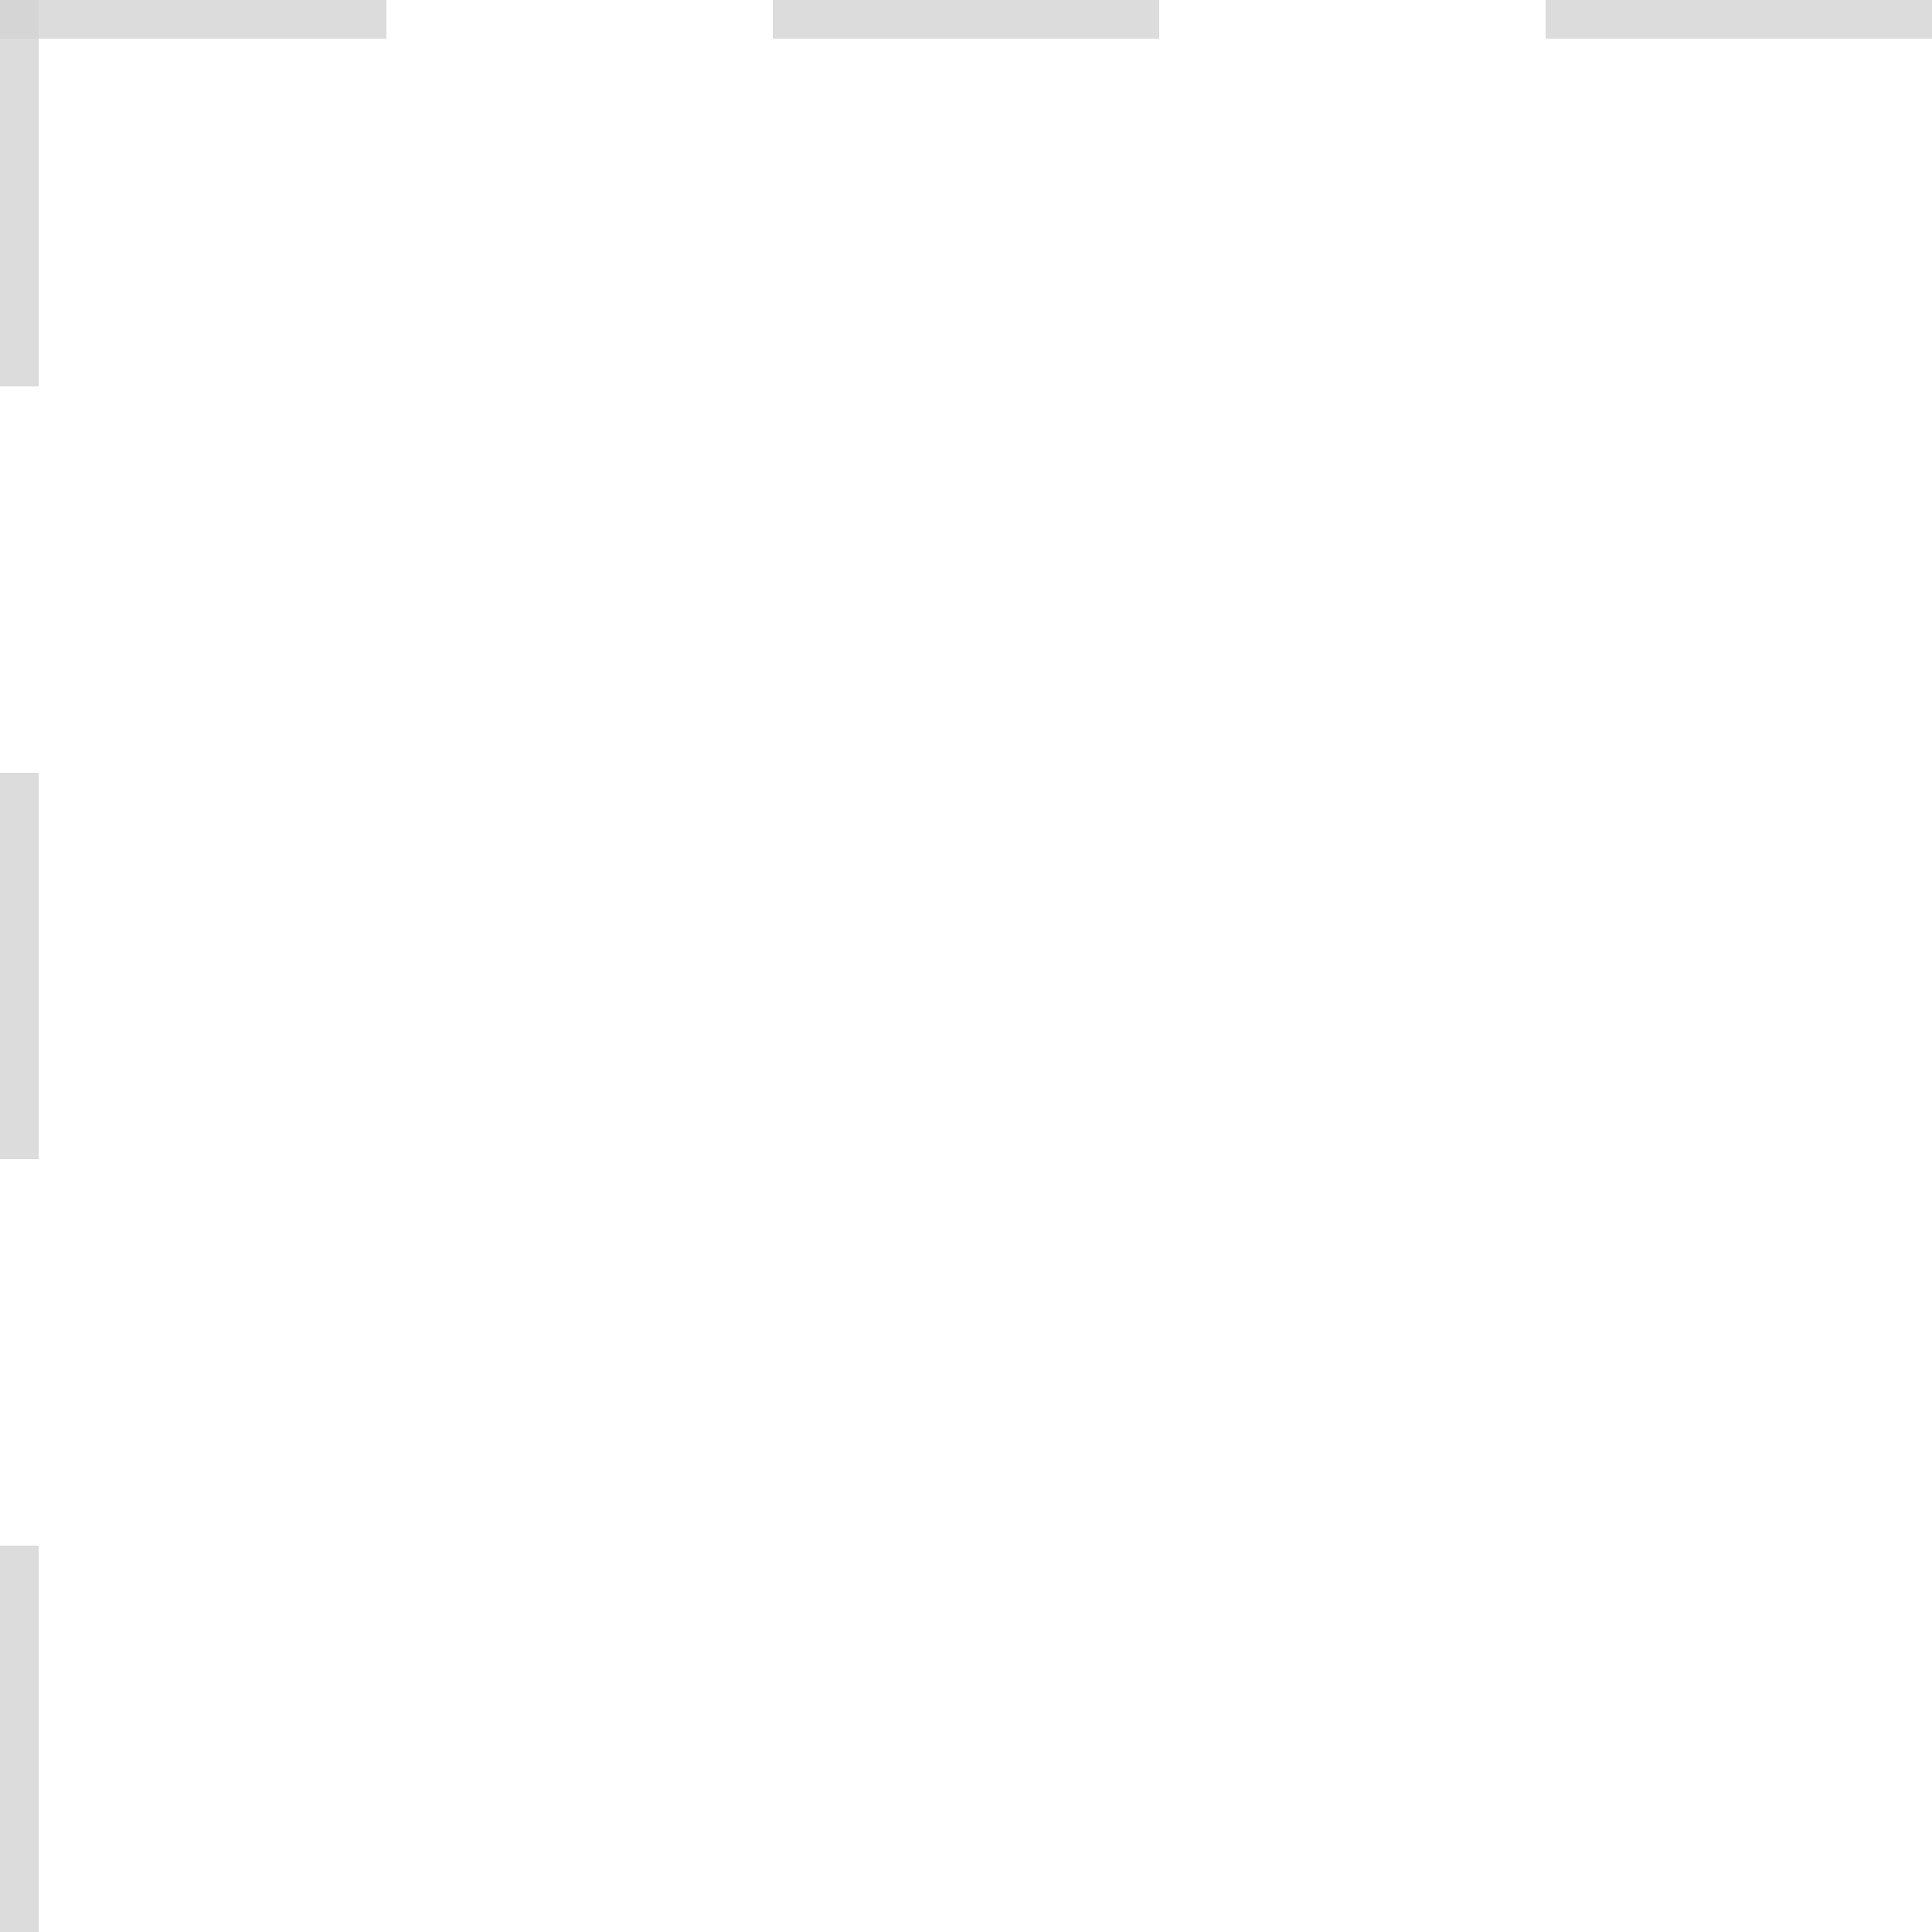
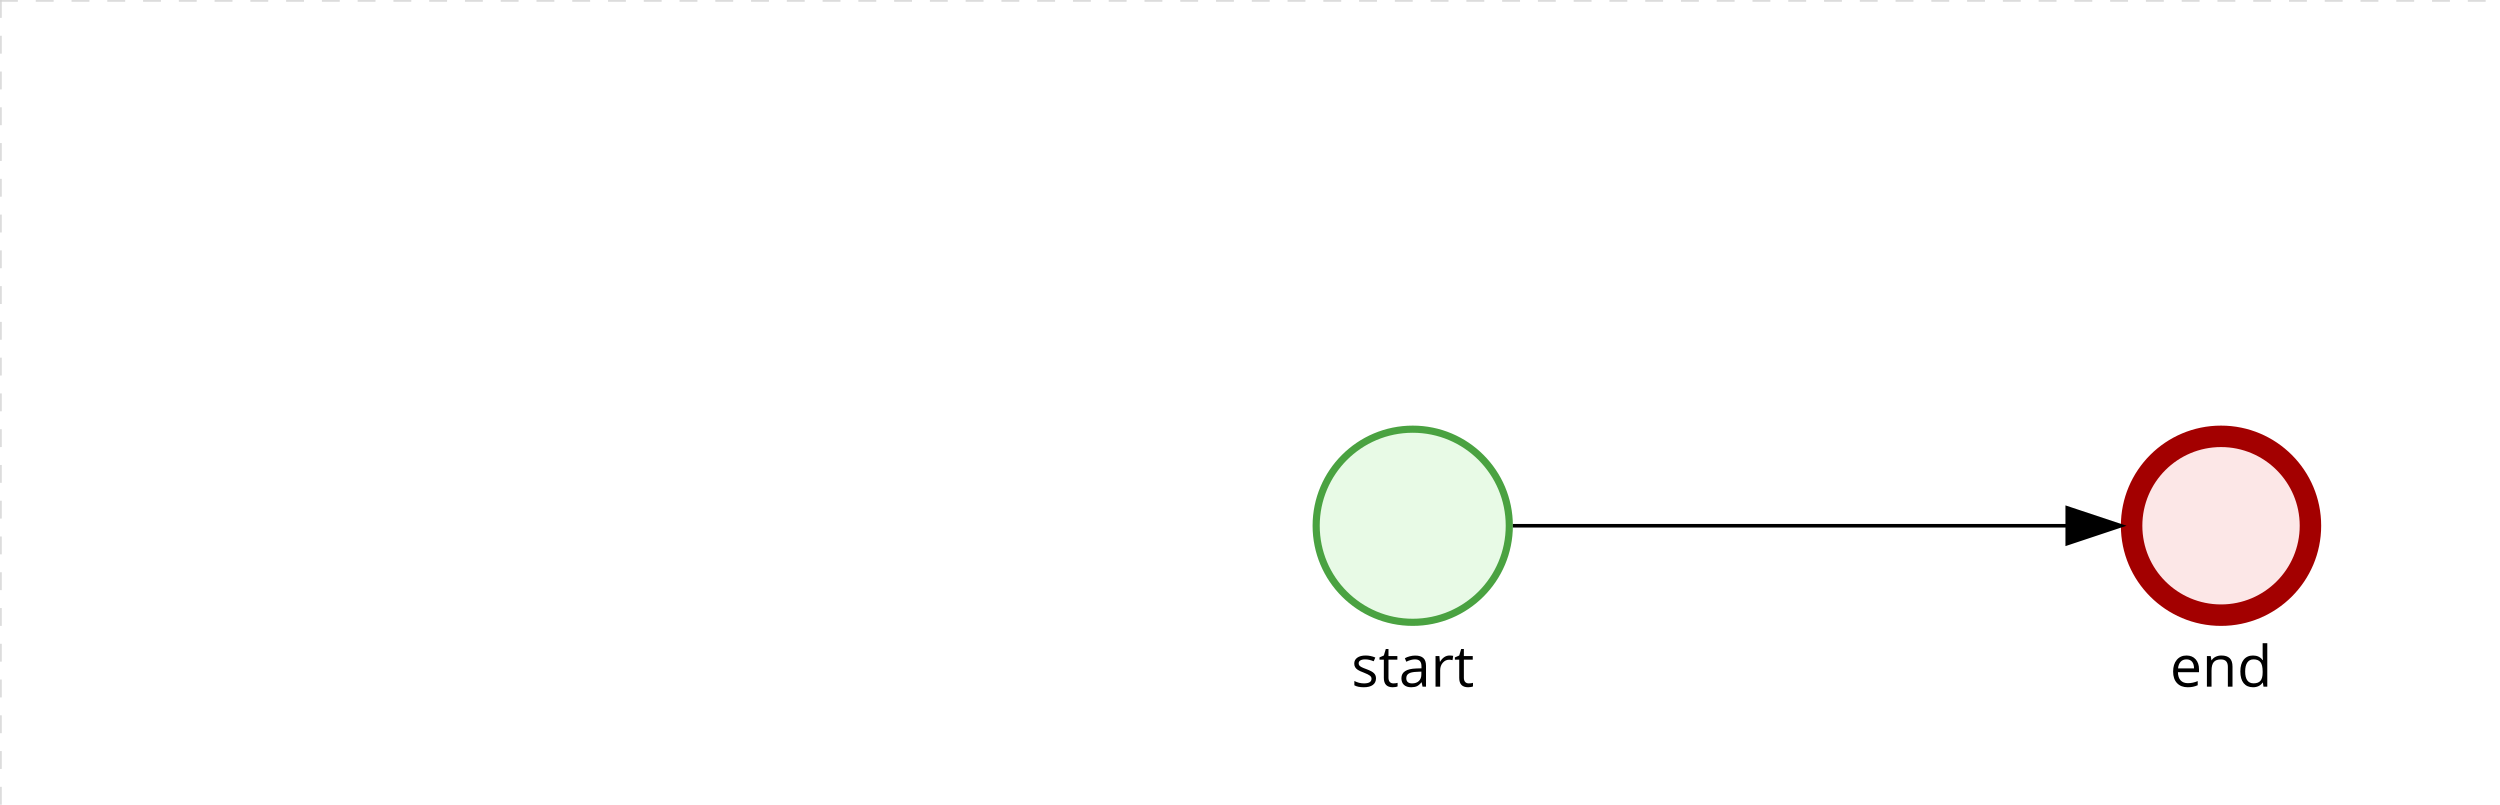
- <svg xmlns="http://www.w3.org/2000/svg" version="1.1" width="25" height="25" viewBox="0 0 25 25">
+ <svg xmlns="http://www.w3.org/2000/svg" version="1.1" width="699" height="225" viewBox="0 0 699 225">
  <defs />
  <g transform="matrix(1,0,0,1,0,0)">
    <g>
      <g>
        <g>
          <path fill="none" stroke="#d3d3d3" paint-order="fill stroke markers" d=" M 0 0 L 1200 0" stroke-miterlimit="10" stroke-opacity="0.8" stroke-dasharray="5" />
        </g>
        <g>
          <path fill="none" stroke="#d3d3d3" paint-order="fill stroke markers" d=" M 0 0 L 0 800" stroke-miterlimit="10" stroke-opacity="0.8" stroke-dasharray="5" />
        </g>
      </g>
+       <g id="_B5AA4163-39D5-45DA-B939-C1E3D5EBAE46" bpmn2nodeid="_B5AA4163-39D5-45DA-B939-C1E3D5EBAE46" transform="matrix(1,0,0,1,593,119)">
+         <g>
+           <path fill="none" stroke="none" />
+         </g>
+         <g transform="matrix(0.125,0,0,0.125,0,0)">
+           <g transform="matrix(1,0,0,1,0,0)">
+             <path fill="#fce7e7" stroke="none" id="_B5AA4163-39D5-45DA-B939-C1E3D5EBAE46?shapeType=BACKGROUND" paint-order="stroke fill markers" d=" M 0 0 M 444 224 C 444 263.9 434.2 300.8 414.4 334.5 C 394.7 368.2 368 394.9 334.4 414.5 C 300.8 434.1 263.9 444 224 444 C 184.1 444 147.2 434.2 113.5 414.4 C 79.8 394.7 53.1 368 33.5 334.4 C 13.9 300.8 4 263.9 4 224 C 4 184.1 13.8 147.2 33.6 113.5 C 53.4 79.8 80.1 53.1 113.6 33.5 C 147.1 13.9 184.1 4 224 4 C 263.9 4 300.8 13.8 334.5 33.6 C 368.2 53.4 394.9 80.1 414.5 113.6 C 434.1 147.1 444 184.1 444 224 Z" />
+           </g>
+           <g>
+             <g transform="matrix(1,0,0,1,0,0)">
+               <g transform="matrix(1,0,0,1,0,0)">
+                 <path fill="rgb(163,0,0)" stroke="none" id="_B5AA4163-39D5-45DA-B939-C1E3D5EBAE46?shapeType=BORDER&amp;renderType=FILL" paint-order="stroke fill markers" d=" M 0 0 M 224 0 C 100.3 0 0 100.3 0 224 C 0 347.7 100.3 448 224 448 C 347.7 448 448 347.7 448 224 C 448 100.3 347.7 0 224 0 Z M 0 0 M 224 400 C 126.8 400 48 321.2 48 224 C 48 126.8 126.8 48 224 48 C 321.2 48 400 126.8 400 224 C 400 321.2 321.2 400 224 400 Z" />
+               </g>
+             </g>
+           </g>
+         </g>
+         <g transform="matrix(1,0,0,1,13.69922,61)">
+           <text fill="#000000" stroke="none" font-family="Open Sans" font-size="12pt" font-style="normal" font-weight="normal" text-decoration="normal" x="14.301" y="12" text-anchor="middle" dominant-baseline="alphabetic">end</text>
+         </g>
+       </g>
+       <g id="_0C5A5018-22F9-40F0-BA47-E096571472BC" bpmn2nodeid="_0C5A5018-22F9-40F0-BA47-E096571472BC" transform="matrix(1,0,0,1,367,119)">
+         <g>
+           <path fill="none" stroke="none" />
+         </g>
+         <g transform="matrix(0.125,0,0,0.125,0,0)">
+           <g transform="matrix(1,0,0,1,0,0)">
+             <path fill="#e8fae6" stroke="none" id="_0C5A5018-22F9-40F0-BA47-E096571472BC?shapeType=BACKGROUND" paint-order="stroke fill markers" d=" M 0 0 M 444 224 C 444 263.9 434.2 300.8 414.4 334.5 C 394.7 368.2 368 394.9 334.4 414.5 C 300.8 434.1 263.9 444 224 444 C 184.1 444 147.2 434.2 113.5 414.4 C 79.8 394.7 53.1 368 33.5 334.4 C 13.9 300.8 4 263.9 4 224 C 4 184.1 13.8 147.2 33.6 113.5 C 53.4 79.8 80.1 53.1 113.6 33.5 C 147.1 13.9 184.1 4 224 4 C 263.9 4 300.8 13.8 334.5 33.6 C 368.2 53.4 394.9 80.1 414.5 113.6 C 434.1 147.1 444 184.1 444 224 Z" />
+           </g>
+           <g>
+             <g transform="matrix(1,0,0,1,0,0)">
+               <g transform="matrix(1,0,0,1,0,0)">
+                 <path fill="rgb(74,162,65)" stroke="none" id="_0C5A5018-22F9-40F0-BA47-E096571472BC?shapeType=BORDER&amp;renderType=FILL" paint-order="stroke fill markers" d=" M 0 0 M 224 0 C 100.3 0 0 100.3 0 224 C 0 347.7 100.3 448 224 448 C 347.7 448 448 347.7 448 224 C 448 100.3 347.7 0 224 0 Z M 0 0 M 224 432 C 109.1 432 16 338.9 16 224 C 16 109.1 109.1 16 224 16 C 338.9 16 432 109.1 432 224 C 432 338.9 338.9 432 224 432 Z" />
+               </g>
+             </g>
+           </g>
+         </g>
+         <g transform="matrix(1,0,0,1,10.82031,61)">
+           <text fill="#000000" stroke="none" font-family="Open Sans" font-size="12pt" font-style="normal" font-weight="normal" text-decoration="normal" x="17.18" y="12" text-anchor="middle" dominant-baseline="alphabetic">start</text>
+         </g>
+       </g>
+       <g id="_ABF96771-B385-45C7-9982-D7EE050990E1" bpmn2nodeid="_ABF96771-B385-45C7-9982-D7EE050990E1">
+         <g>
+           <path fill="none" stroke="#000000" paint-order="fill stroke markers" d=" M 423 147 L 578 147" stroke-miterlimit="10" stroke-dasharray="" />
+         </g>
+         <g transform="matrix(1,0,0,1,423,147)" />
+         <g transform="matrix(6.123233995736766e-17,1,-1,6.123233995736766e-17,593,142)">
+           <path fill="#000000" stroke="#000000" paint-order="fill stroke markers" d=" M 10 15 L 0 15 L 5 0 Z" stroke-miterlimit="10" stroke-dasharray="" />
+         </g>
+         <g transform="matrix(1,0,0,1,423,137)" />
+       </g>
+       <g transform="matrix(1,0,0,1,367,119)" />
+       <g transform="matrix(1,0,0,1,593,119)" />
    </g>
  </g>
</svg>
